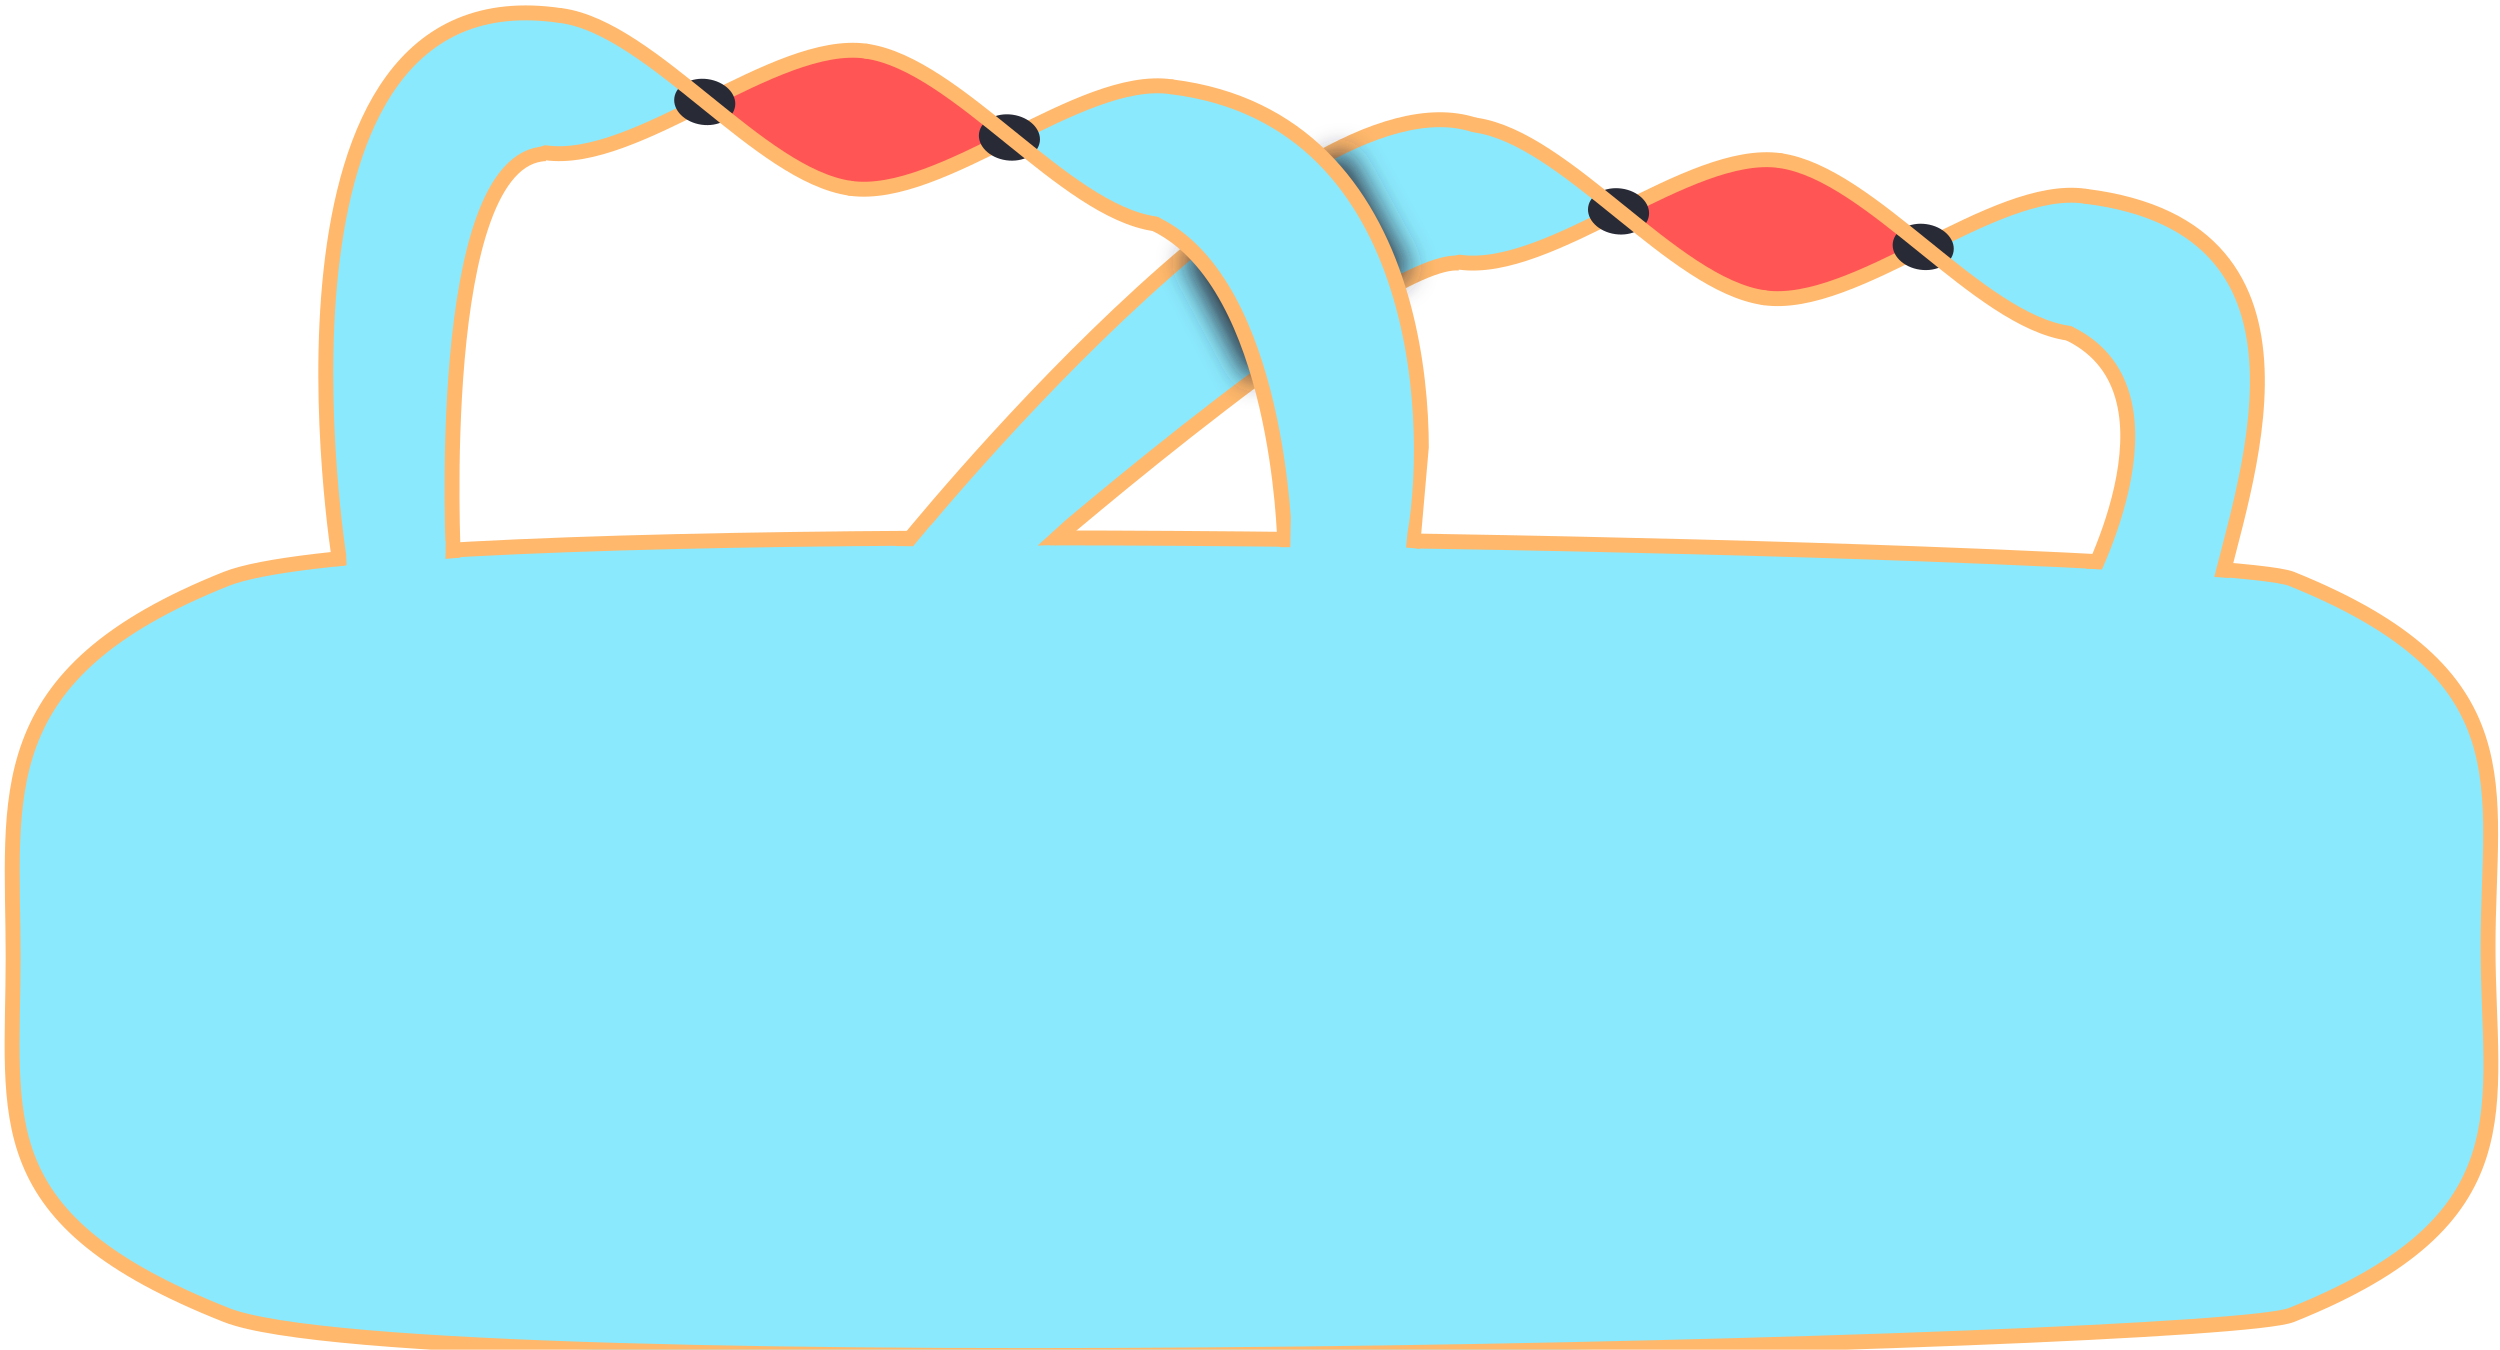
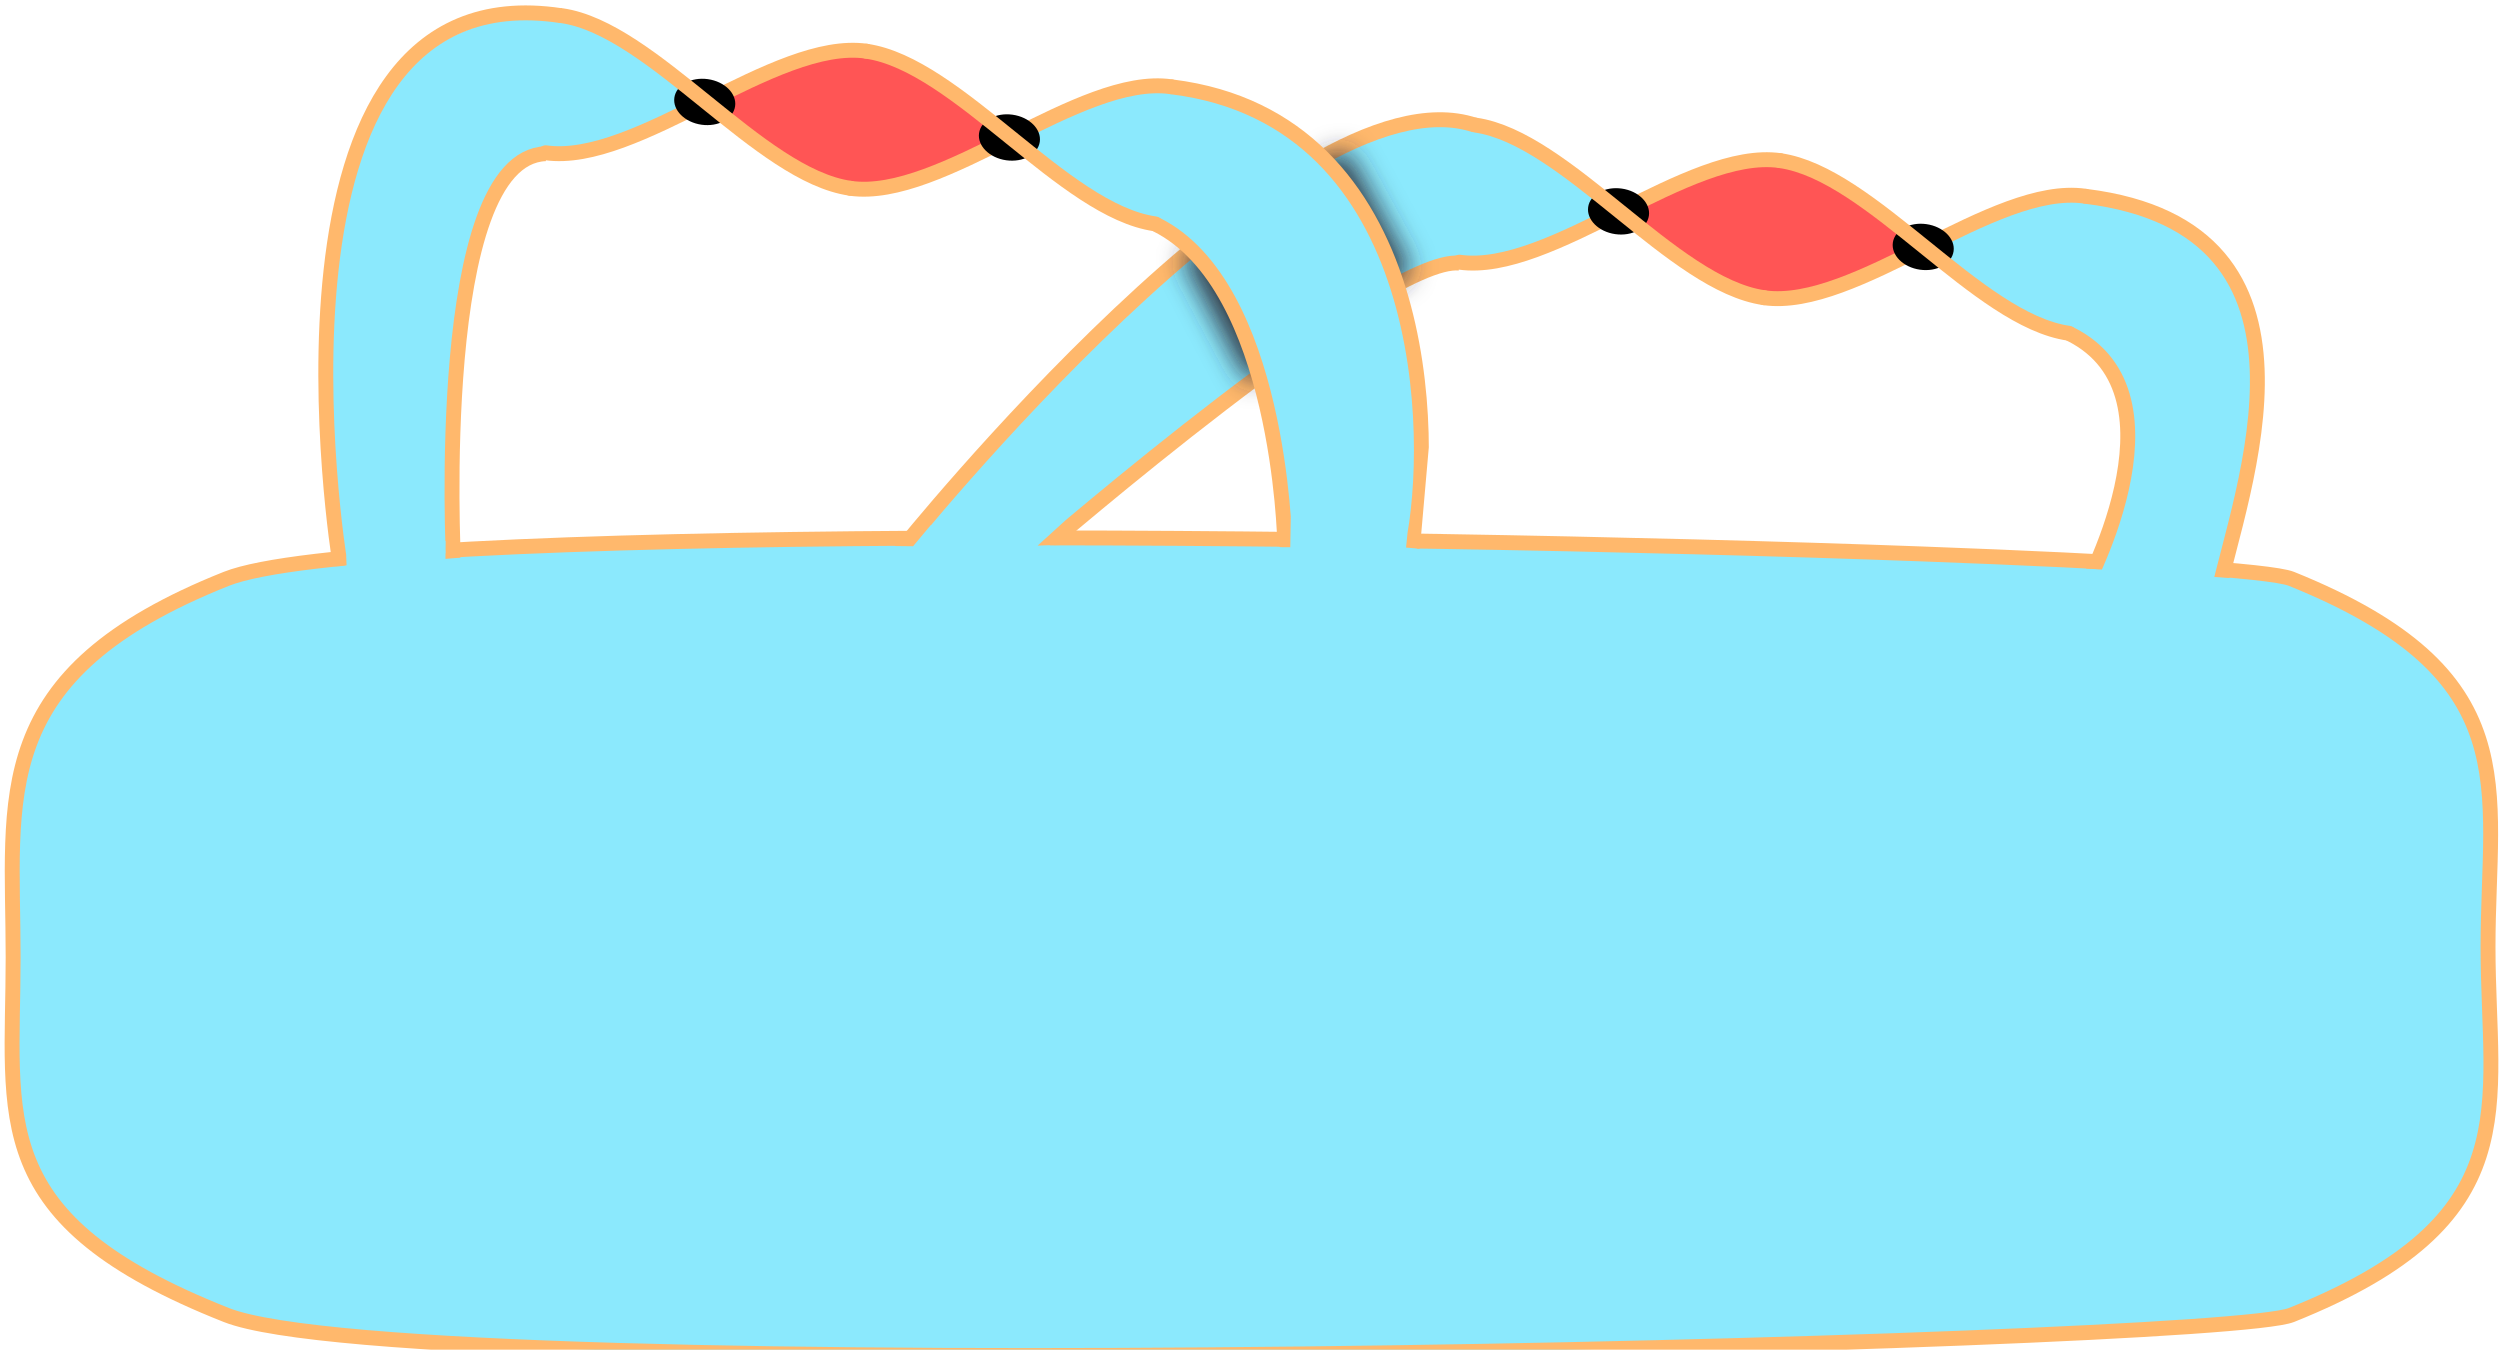
<svg xmlns="http://www.w3.org/2000/svg" xmlns:ns1="http://vectornator.io" stroke-miterlimit="10" style="fill-rule:nonzero;clip-rule:evenodd;stroke-linecap:round;stroke-linejoin:round;" version="1.1" viewBox="0 0 815 440" xml:space="preserve">
  <defs>
    <filter color-interpolation-filters="sRGB" filterUnits="userSpaceOnUse" height="89.678" id="Filter" width="85.564" x="384.586" y="38.592">
      <feDropShadow dx="5.303" dy="-3.142" flood-color="#282a36" flood-opacity="0.9" in="SourceGraphic" result="Shadow" stdDeviation="4.253" />
    </filter>
    <filter color-interpolation-filters="sRGB" filterUnits="userSpaceOnUse" height="89.678" id="Filter_2" width="85.564" x="375.373" y="45.066">
      <feDropShadow dx="-3.91" dy="3.331" flood-color="#282a36" flood-opacity="0.9" in="SourceGraphic" result="Shadow" stdDeviation="4.253" />
    </filter>
  </defs>
  <clipPath id="ArtboardFrame_25">
    <rect height="440" width="815" x="0" y="0" />
  </clipPath>
  <g clip-path="url(#ArtboardFrame_25)" id="Layer-2" ns1:layerName="Layer 2">
    <path d="M4.281 312.108C4.281 259.312-4.528 219.878 73.8 188.697C118.397 170.944 444.818 173.853 626.509 180.58C693.192 183.049 740.38 186.032 746.987 188.697C824.287 219.882 811.1 256.304 811.1 308.697C811.1 361.315 824.859 397.514 746.987 428.697C722.527 438.492 134.629 452.744 73.8 428.697C-5.063 397.52 4.281 365.113 4.281 312.108Z" class="fill-blue stroke-orange stroke-orange" fill="#8be9fd" fill-rule="nonzero" opacity="1" stroke="#ffb86c" stroke-linecap="round" stroke-linejoin="round" stroke-width="4.861" />
  </g>
  <g clip-path="url(#ArtboardFrame_25)" id="Layer-9" ns1:layerName="Layer 9">
    <g opacity="1">
      <path d="M674.428 108.642C644.725 104.434 610.016 56.573 580.312 52.364L580.313 52.355C550.61 48.147 525.766 82.768 475.775 85.775C453.393 87.121 362.22 161.38 343.654 176.681C341.519 178.441 340.344 179.421 340.344 179.421L294.289 178.917C294.289 178.917 420.775 20.774 480.775 40.775C516.783 52.777 480.986 40.775 480.986 40.775C505.591 44.261 533.631 77.7 559.415 91.469C564.758 94.322 570.004 96.33 575.102 97.053L575.101 97.061C604.804 101.27 640.03 59.006 680.03 64.006C764.374 74.549 729.613 155.893 722.113 190.893L683.202 187.959C683.202 187.959 714.966 128.925 674.966 108.925" class="fill-blue" fill="#8be9fd" fill-rule="nonzero" opacity="1" stroke="none" />
      <clipPath id="ClipPath">
        <path d="M531.878 77.401C531.878 50.666 552.869 28.992 578.762 28.992C604.655 28.992 625.646 50.666 625.646 77.401C625.646 104.137 604.655 125.81 578.762 125.81C552.869 125.81 531.878 104.137 531.878 77.401Z" />
      </clipPath>
      <g clip-path="url(#ClipPath)">
        <path d="M674.428 108.642C644.725 104.434 610.016 56.573 580.312 52.364L580.313 52.355C538.311 48.677 523.584 85.222 475.775 85.775C450.776 86.063 475.775 185.774 475.775 185.774L435.775 185.774C435.775 185.774 420.775 20.774 480.775 40.775C516.783 52.777 480.986 40.775 480.986 40.775C505.591 44.261 533.631 77.7 559.415 91.469C564.758 94.322 570.004 96.33 575.102 97.053L575.101 97.061C604.804 101.27 640.03 59.006 680.03 64.006C764.374 74.549 731.438 154.531 723.938 189.531L683.365 188.18C683.365 188.18 714.966 128.925 674.966 108.925" class="fill-red" fill="#ff5555" fill-rule="nonzero" opacity="1" stroke="none" />
      </g>
    </g>
    <g opacity="1">
      <path d="M475.775 85.472C505.478 89.68 550.61 48.147 580.313 52.355" fill="none" opacity="1" class="stroke-orange stroke-orange" stroke="#ffb86c" stroke-linecap="round" stroke-linejoin="round" stroke-width="4.861" />
-       <path d="M517.741 67.501C518.322 63.4 523.226 60.704 528.694 61.478C534.162 62.253 538.124 66.206 537.543 70.307C536.962 74.409 532.058 77.105 526.59 76.33C521.121 75.555 517.16 71.603 517.741 67.501Z" fill="#282a36" fill-rule="nonzero" opacity="1" stroke="none" />
+       <path d="M517.741 67.501C518.322 63.4 523.226 60.704 528.694 61.478C534.162 62.253 538.124 66.206 537.543 70.307C536.962 74.409 532.058 77.105 526.59 76.33C521.121 75.555 517.16 71.603 517.741 67.501Z" class="fill-background" fill-rule="nonzero" opacity="1" stroke="none" />
      <path d="M575.102 97.053C545.399 92.844 510.69 44.983 480.986 40.775" fill="none" opacity="1" class="stroke-orange stroke-orange" stroke="#ffb86c" stroke-linecap="round" stroke-linejoin="round" stroke-width="4.861" />
      <path d="M575.101 97.061C604.804 101.27 649.936 59.736 679.64 63.945" fill="none" opacity="1" class="stroke-orange stroke-orange" stroke="#ffb86c" stroke-linecap="round" stroke-linejoin="round" stroke-width="4.861" />
-       <path d="M617.067 79.091C617.648 74.99 622.552 72.293 628.02 73.068C633.488 73.843 637.45 77.796 636.869 81.897C636.288 85.998 631.384 88.695 625.916 87.92C620.447 87.145 616.486 83.192 617.067 79.091Z" fill="#282a36" fill-rule="nonzero" opacity="1" stroke="none" />
+       <path d="M617.067 79.091C617.648 74.99 622.552 72.293 628.02 73.068C633.488 73.843 637.45 77.796 636.869 81.897C636.288 85.998 631.384 88.695 625.916 87.92C620.447 87.145 616.486 83.192 617.067 79.091Z" class="fill-background" fill-rule="nonzero" opacity="1" stroke="none" />
      <path d="M674.428 108.642C644.725 104.434 610.016 56.573 580.312 52.364" fill="none" opacity="1" class="stroke-orange stroke-orange" stroke="#ffb86c" stroke-linecap="round" stroke-linejoin="round" stroke-width="4.861" />
      <clipPath id="ClipPath_2">
        <path d="M-186.231-96.924L788.159-96.924L771.053 192.555L728.109 188.499L679.253 185.279L550.843 174.94C550.843 174.94 499.716 176.713 362.391 176.582C357.383 176.577 351.886 177.694 346.663 177.684C341.94 177.676 338.256 177.883 338.256 177.883L348.888 168.228L303.42 171.193L297.666 178.076L1.541 174.417L-100.065 179.667L-182.29 212.248L-186.231-96.924Z" />
      </clipPath>
      <g clip-path="url(#ClipPath_2)">
        <path d="M480.775 40.775C420.775 20.774 294.002 178.858 294.002 178.858L339.623 179.373C339.623 179.373 450.899 83.287 475.775 85.775" fill="none" opacity="1" class="stroke-orange stroke-orange" stroke="#ffb86c" stroke-linecap="butt" stroke-linejoin="round" stroke-width="4.861" />
        <path d="M674.966 108.925C714.966 128.925 678.31 194.282 678.31 194.282L722.747 194.967C730.247 159.967 764.374 74.549 680.03 64.006" fill="none" opacity="1" class="stroke-orange stroke-orange" stroke="#ffb86c" stroke-linecap="round" stroke-linejoin="round" stroke-width="4.861" />
      </g>
    </g>
  </g>
  <g clip-path="url(#ArtboardFrame_25)" id="Layer-3" ns1:layerName="Layer 3">
    <g opacity="1">
      <path d="M432.246 54.798L392.347 81.123L412.091 118.348L451.784 90.79L432.246 54.798Z" class="fill-red stroke-orange stroke-orange" fill="#ff5555" fill-rule="nonzero" filter="url(#Filter)" stroke="#ffb86c" stroke-linecap="butt" stroke-linejoin="round" stroke-width="4.861" ns1:shadowAngle="-0.534885" ns1:shadowColor="#282a36" ns1:shadowOffset="6.16438" ns1:shadowOpacity="0.9" ns1:shadowRadius="8.50685" />
      <path d="M432.246 54.798L392.347 81.123L412.091 118.348L451.784 90.79L432.246 54.798Z" class="fill-red stroke-orange stroke-orange" fill="#ff5555" fill-rule="nonzero" filter="url(#Filter_2)" stroke="#ffb86c" stroke-linecap="butt" stroke-linejoin="round" stroke-width="4.861" ns1:shadowAngle="2.43597" ns1:shadowColor="#282a36" ns1:shadowOffset="5.13699" ns1:shadowOpacity="0.9" ns1:shadowRadius="8.50685" />
      <path d="M378.868 72.134C349.165 67.925 314.456 20.064 284.752 15.855L284.753 15.847C255.05 11.638 230.206 46.259 180.215 49.266C157.833 50.612 146.285 86.395 147.494 186.161C147.528 188.928 109.862 184.815 109.771 183.788C99.103 62.668 113.285 4.304 185.215 4.266C223.17 4.246 185.426 4.266 185.426 4.266C210.031 7.752 238.071 41.192 263.855 54.96C269.198 57.813 274.444 59.822 279.542 60.544L279.541 60.553C309.244 64.761 344.47 22.497 384.47 27.497C468.814 38.04 465.477 154.624 460.777 189.475L418.474 188.486C418.474 188.486 419.406 92.416 379.406 72.416" class="fill-blue" fill="#8be9fd" fill-rule="nonzero" opacity="1" stroke="none" />
      <clipPath id="ClipPath_3">
        <path d="M236.318 40.893C236.318 14.157 257.309-7.516 283.202-7.516C309.095-7.516 330.086 14.157 330.086 40.893C330.086 67.628 309.095 89.302 283.202 89.302C257.309 89.302 236.318 67.628 236.318 40.893Z" />
      </clipPath>
      <g clip-path="url(#ClipPath_3)">
        <path d="M378.868 72.134C349.165 67.925 314.456 20.064 284.752 15.855L284.753 15.847C242.751 12.168 228.024 48.714 180.215 49.266C155.217 49.555 180.215 149.266 180.215 149.266L140.215 149.266C140.215 149.266 125.215-15.734 185.215 4.266C221.223 16.268 185.426 4.266 185.426 4.266C210.031 7.752 238.071 41.192 263.855 54.96C269.198 57.813 274.444 59.822 279.542 60.544L279.541 60.553C309.244 64.761 344.47 22.497 384.47 27.497C468.814 38.04 435.878 118.023 428.378 153.023L387.805 151.671C387.805 151.671 419.406 92.416 379.406 72.416" class="fill-red" fill="#ff5555" fill-rule="nonzero" opacity="1" stroke="none" />
      </g>
    </g>
    <g opacity="1">
      <path d="M177.877 49.8C207.581 54.008 252.713 12.475 282.416 16.683" fill="none" opacity="1" class="stroke-orange stroke-orange" stroke="#ffb86c" stroke-linecap="round" stroke-linejoin="round" stroke-width="4.861" />
-       <path d="M219.843 31.829C220.424 27.728 225.328 25.032 230.797 25.806C236.265 26.581 240.227 30.534 239.646 34.635C239.064 38.736 234.16 41.433 228.692 40.658C223.224 39.883 219.262 35.93 219.843 31.829Z" fill="#282a36" fill-rule="nonzero" opacity="1" stroke="none" />
+       <path d="M219.843 31.829C220.424 27.728 225.328 25.032 230.797 25.806C236.265 26.581 240.227 30.534 239.646 34.635C239.064 38.736 234.16 41.433 228.692 40.658C223.224 39.883 219.262 35.93 219.843 31.829Z" class="fill-background" fill-rule="nonzero" opacity="1" stroke="none" />
      <path d="M277.205 61.38C247.501 57.172 212.792 9.311 183.089 5.102" fill="none" opacity="1" class="stroke-orange stroke-orange" stroke="#ffb86c" stroke-linecap="round" stroke-linejoin="round" stroke-width="4.861" />
      <path d="M277.204 61.389C306.907 65.598 352.039 24.064 381.742 28.273" fill="none" opacity="1" class="stroke-orange stroke-orange" stroke="#ffb86c" stroke-linecap="round" stroke-linejoin="round" stroke-width="4.861" />
-       <path d="M319.169 43.419C319.751 39.318 324.655 36.621 330.123 37.396C335.591 38.171 339.553 42.124 338.972 46.225C338.391 50.326 333.487 53.023 328.018 52.248C322.55 51.473 318.588 47.52 319.169 43.419Z" fill="#282a36" fill-rule="nonzero" opacity="1" stroke="none" />
+       <path d="M319.169 43.419C319.751 39.318 324.655 36.621 330.123 37.396C335.591 38.171 339.553 42.124 338.972 46.225C338.391 50.326 333.487 53.023 328.018 52.248C322.55 51.473 318.588 47.52 319.169 43.419Z" class="fill-background" fill-rule="nonzero" opacity="1" stroke="none" />
      <path d="M376.531 72.97C346.827 68.761 312.118 20.901 282.415 16.692" fill="none" opacity="1" class="stroke-orange stroke-orange" stroke="#ffb86c" stroke-linecap="round" stroke-linejoin="round" stroke-width="4.861" />
      <clipPath id="ClipPath_4">
        <path d="M-484.128-132.596L490.262-132.596L462.883 178.912L458.373 178.503L459.422 168.203L420.828 166.329L420.633 178.398L350.889 177.848L339.385 177.871L150.401 166.268L150.087 181.792L145.218 182.194L145.291 176.304L112.57 173.896L112.978 184.271C112.978 184.271 112.447 184.614 107.714 184.61C-29.612 184.479-296.356 138.745-296.356 138.745L-397.962 143.995L-480.188 176.576L-484.128-132.596Z" />
      </clipPath>
      <g clip-path="url(#ClipPath_4)">
        <path d="M182.877 5.102C79.216-10.574 110.704 182.928 110.704 182.928L147.836 182.748C147.836 182.748 141.104 51.486 177.877 50.102" fill="none" opacity="1" class="stroke-orange stroke-orange" stroke="#ffb86c" stroke-linecap="butt" stroke-linejoin="round" stroke-width="4.861" />
        <path d="M377.069 73.252C417.069 93.252 418.804 176.448 418.804 176.448L460.525 177.908C468.025 142.908 466.477 38.877 382.133 28.334" fill="none" opacity="1" class="stroke-orange stroke-orange" stroke="#ffb86c" stroke-linecap="round" stroke-linejoin="round" stroke-width="4.861" />
      </g>
    </g>
  </g>
</svg>
